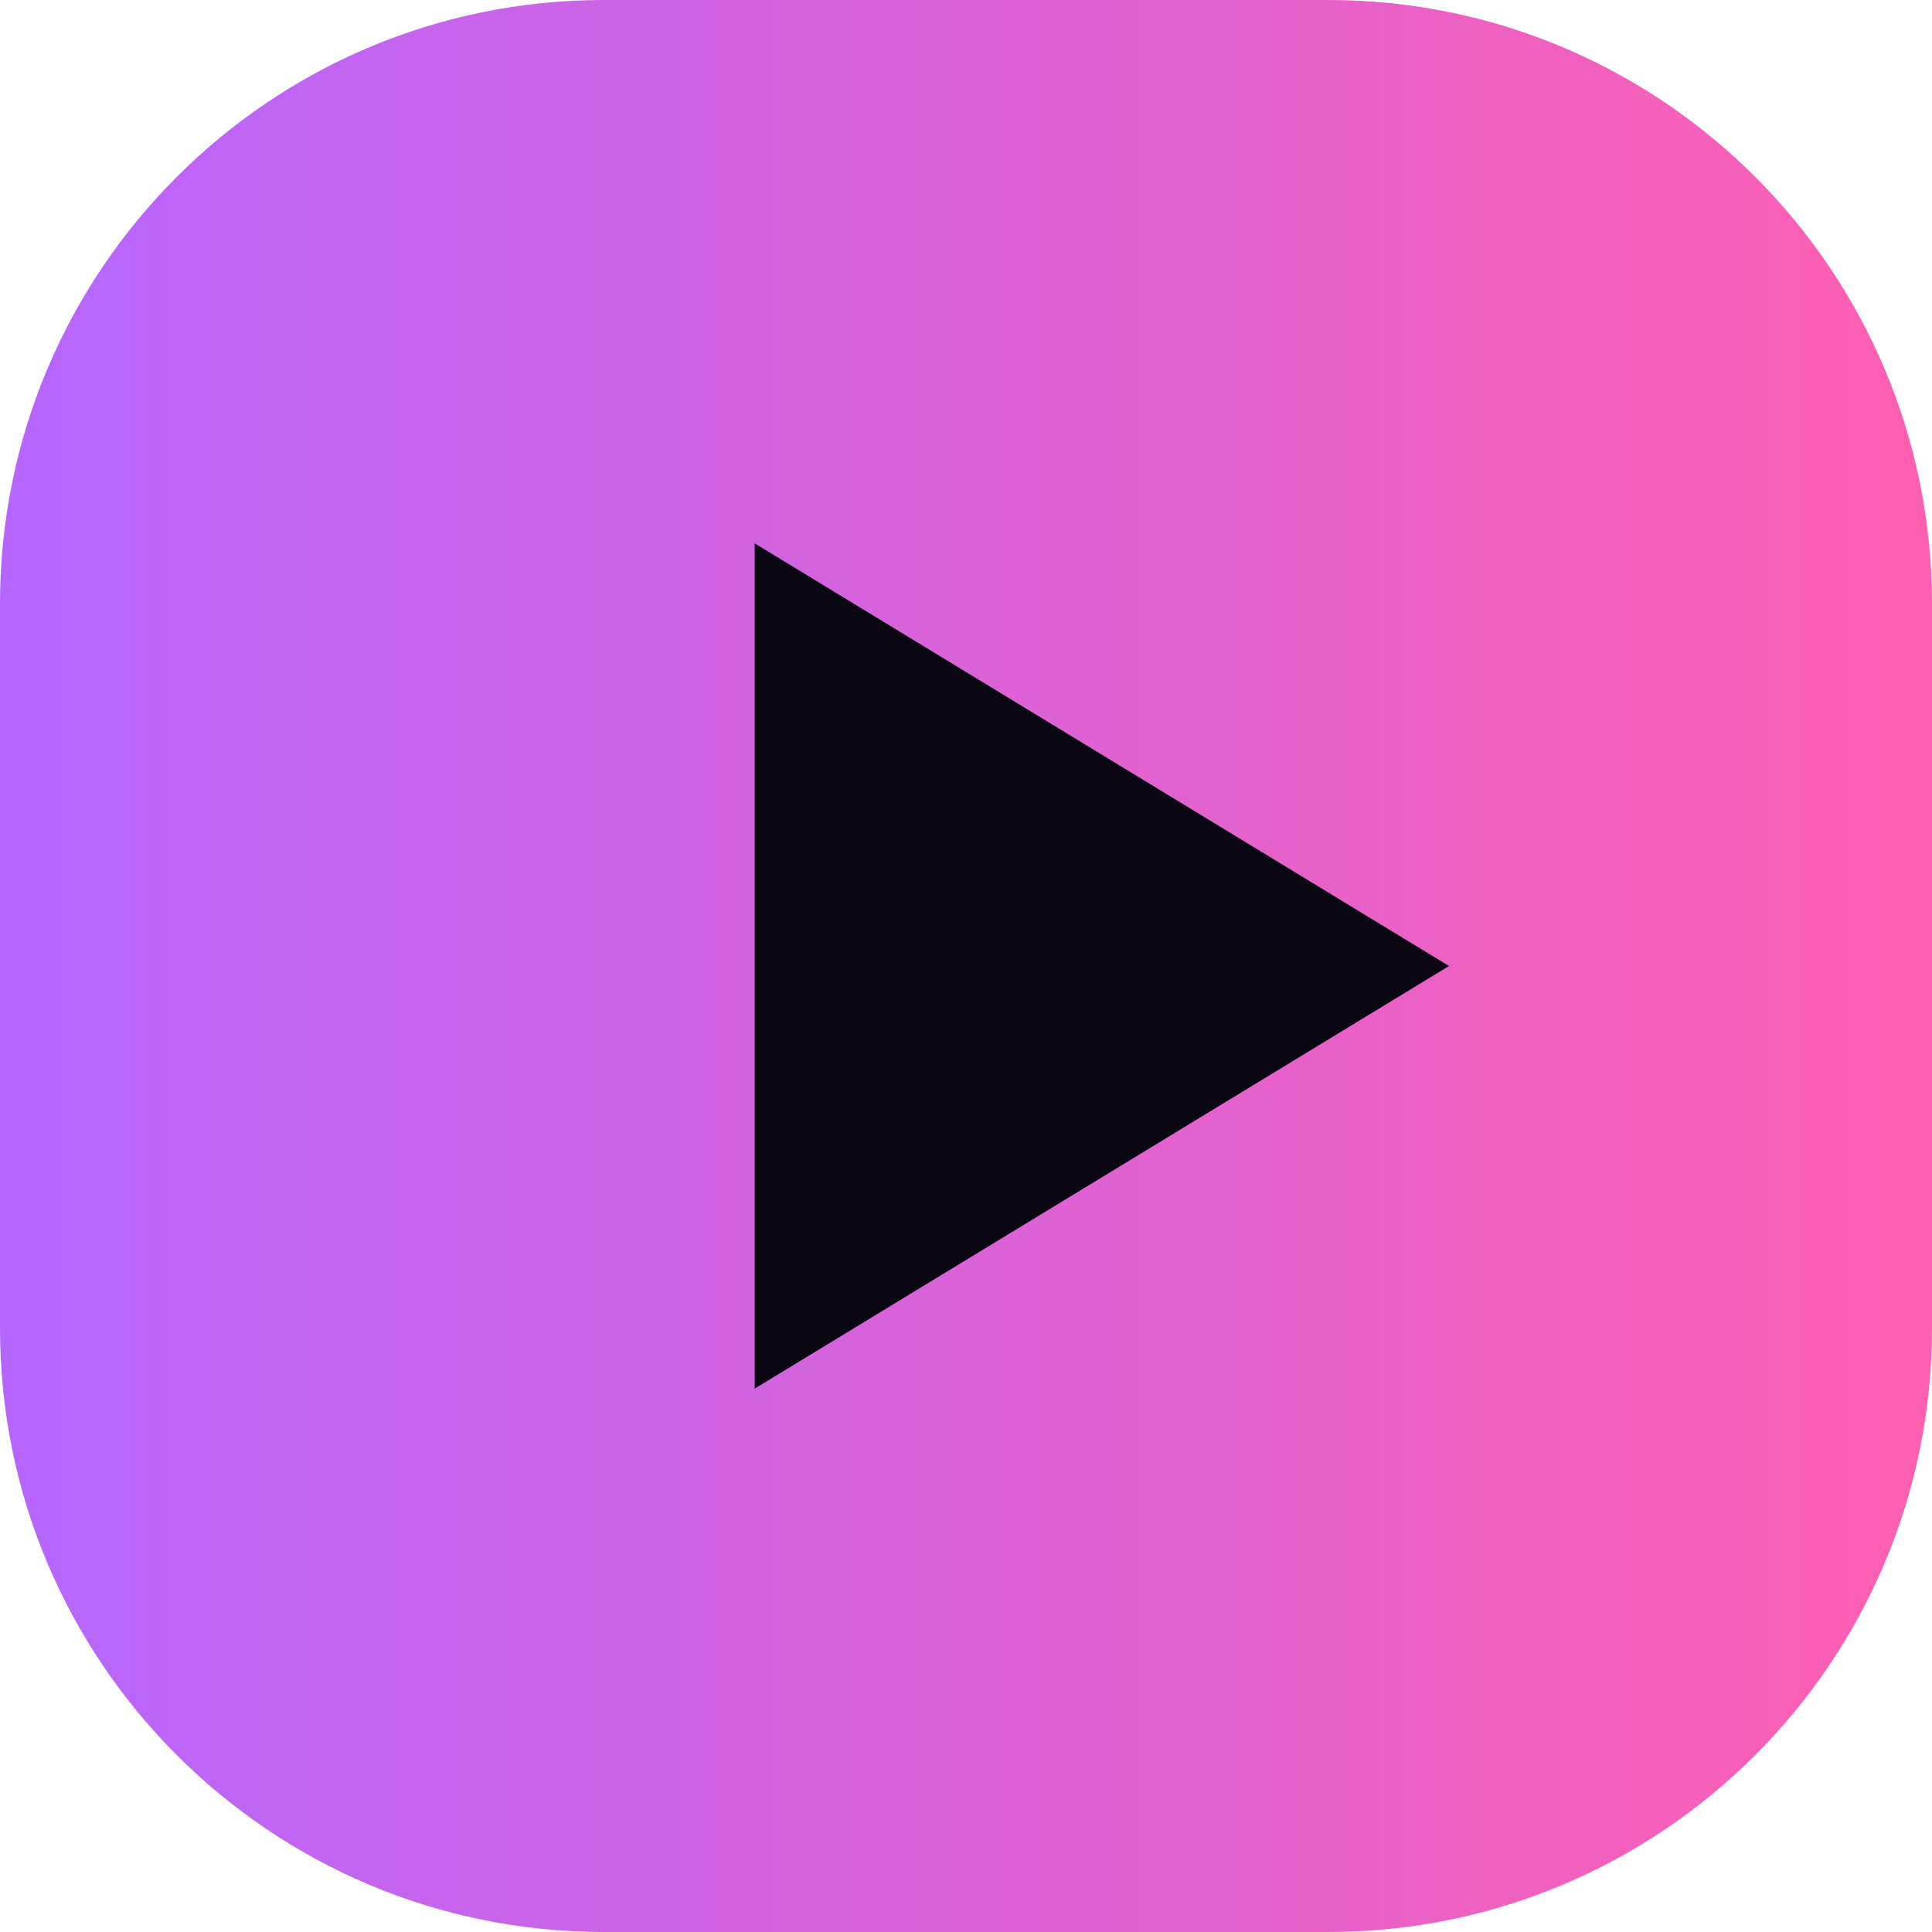
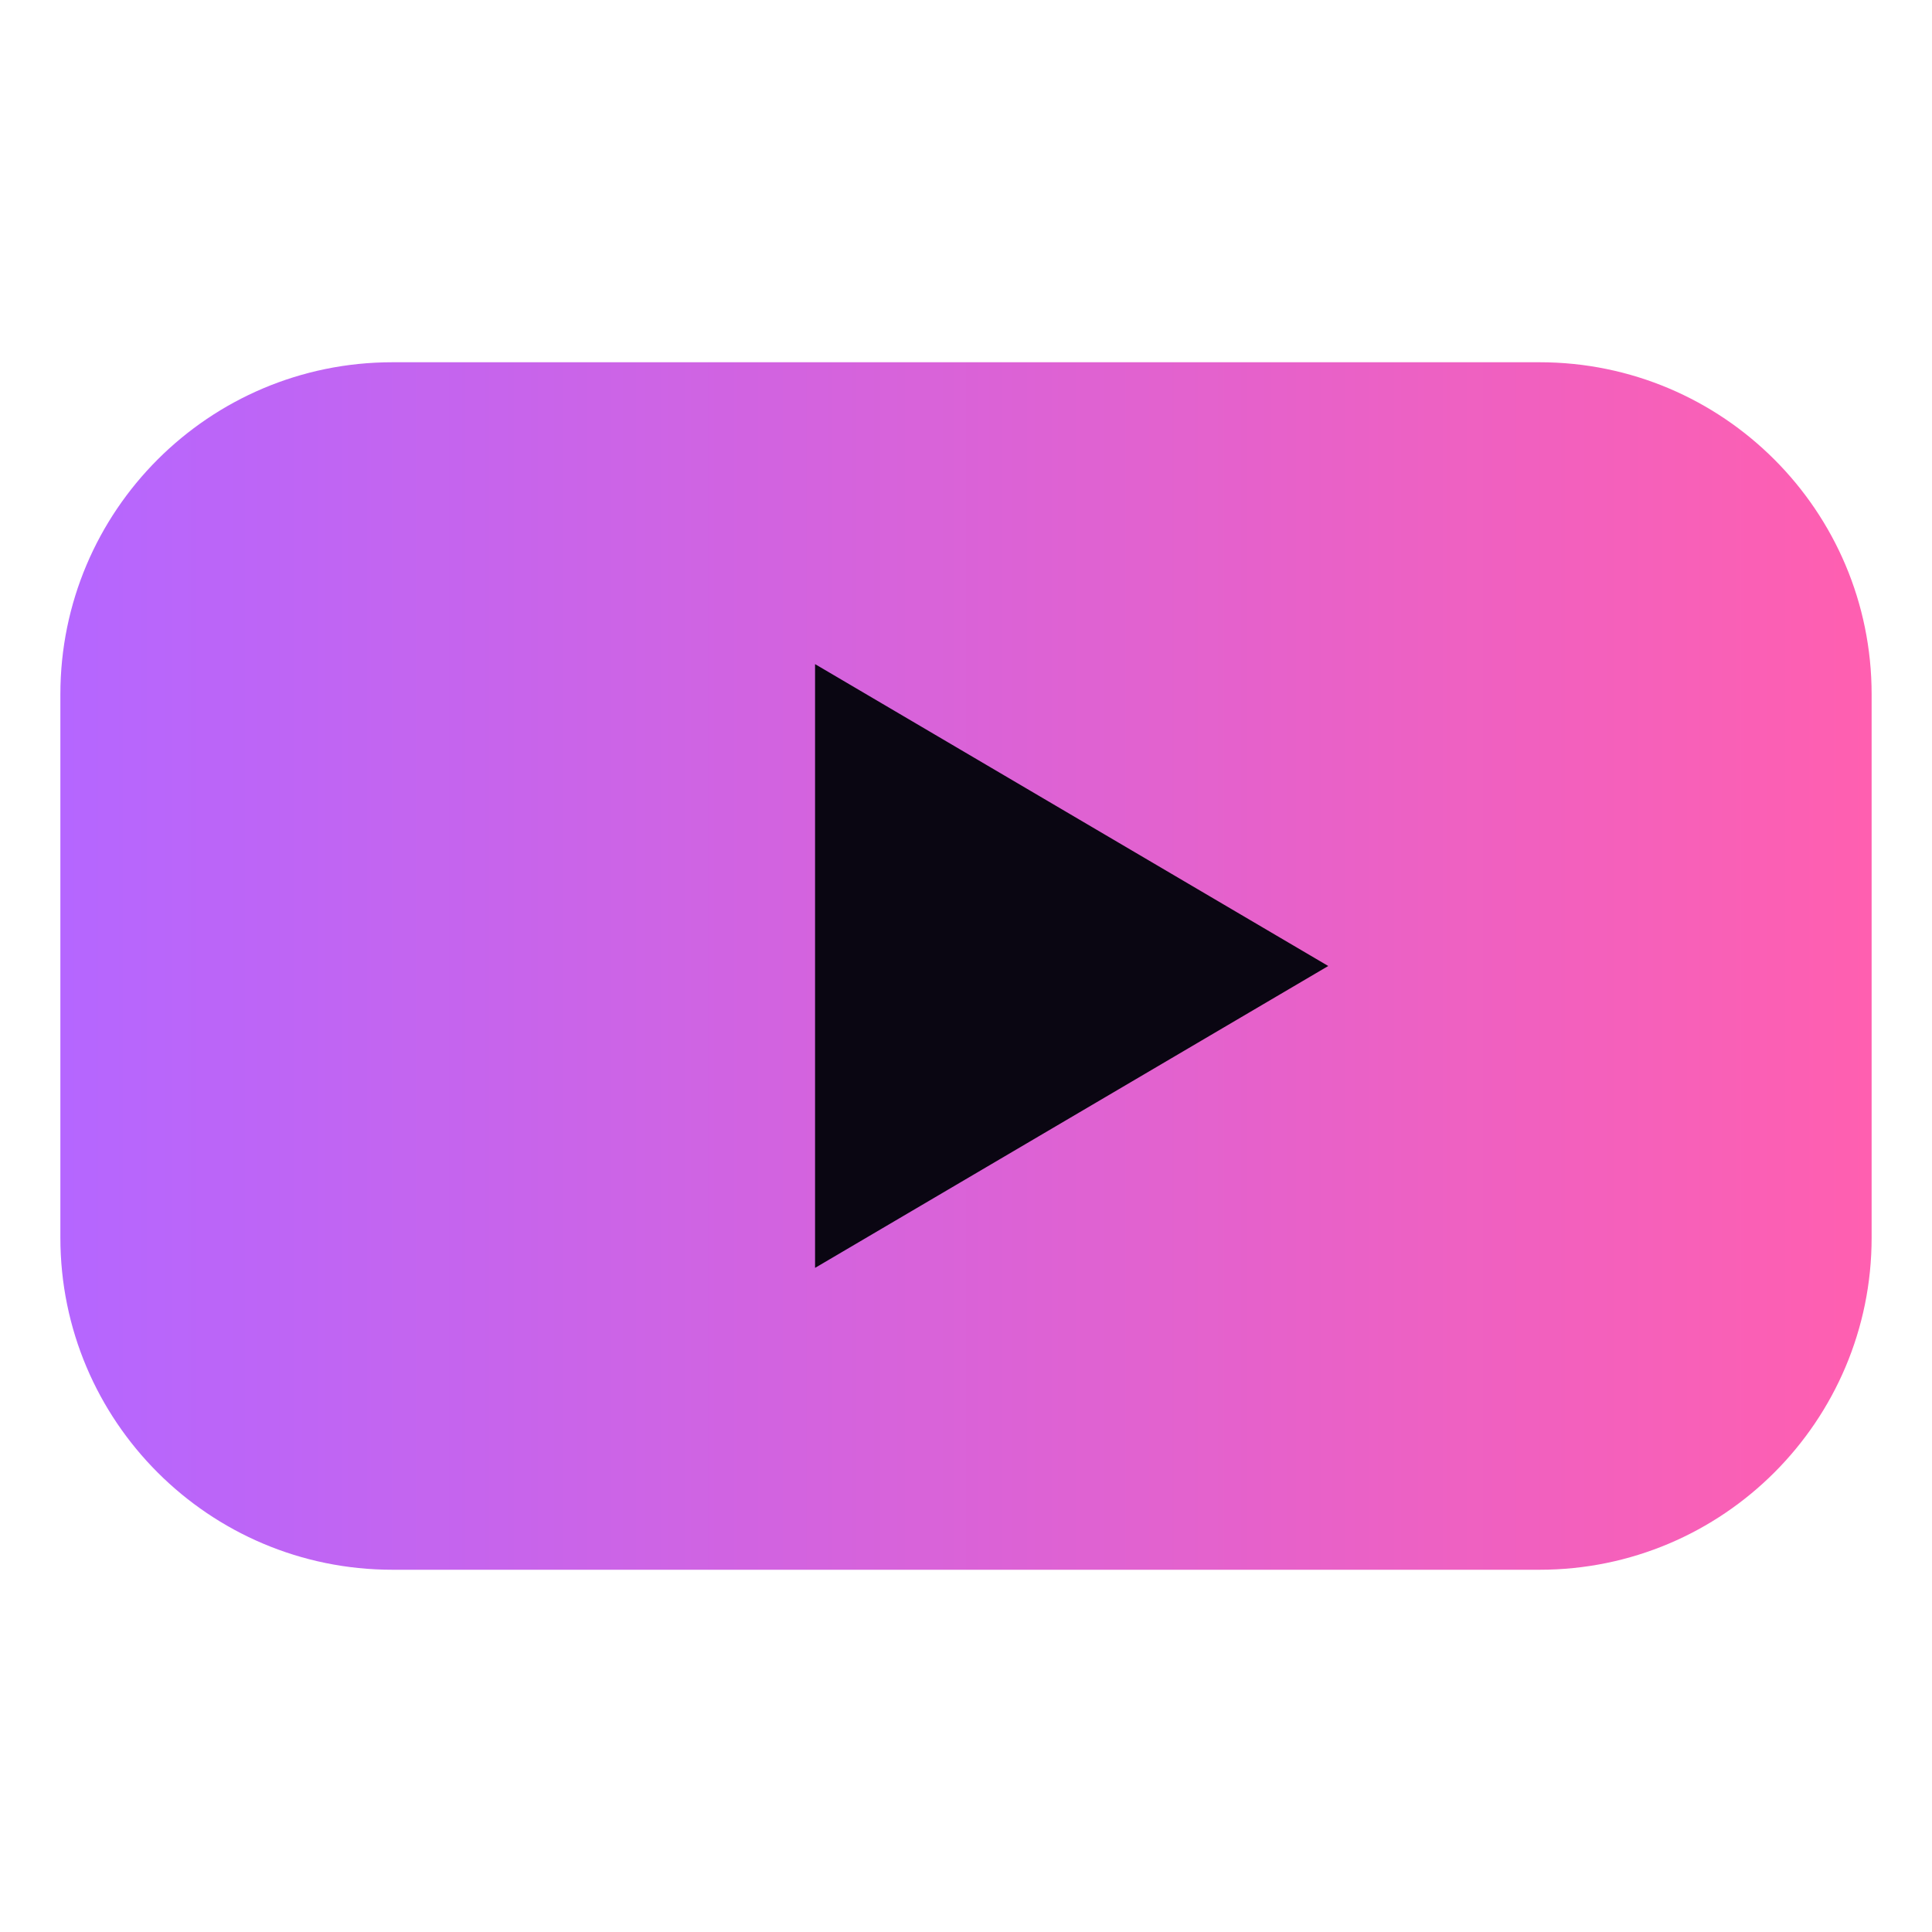
<svg xmlns="http://www.w3.org/2000/svg" viewBox="0 0 64 64">
  <defs>
    <linearGradient id="neon" x1="0" x2="1">
      <stop stop-color="#b566ff" />
      <stop offset="1" stop-color="#ff5fb0" />
    </linearGradient>
  </defs>
-   <rect width="64" height="64" rx="20" fill="url(#neon)" />
-   <path d="M25 18v28l23-14z" fill="#0a0612" />
+   <rect x="2" y="12" width="60" height="40" rx="11" fill="url(#neon)" />
+   <path d="M27 22v20l17-10z" fill="#0a0612" />
</svg>
